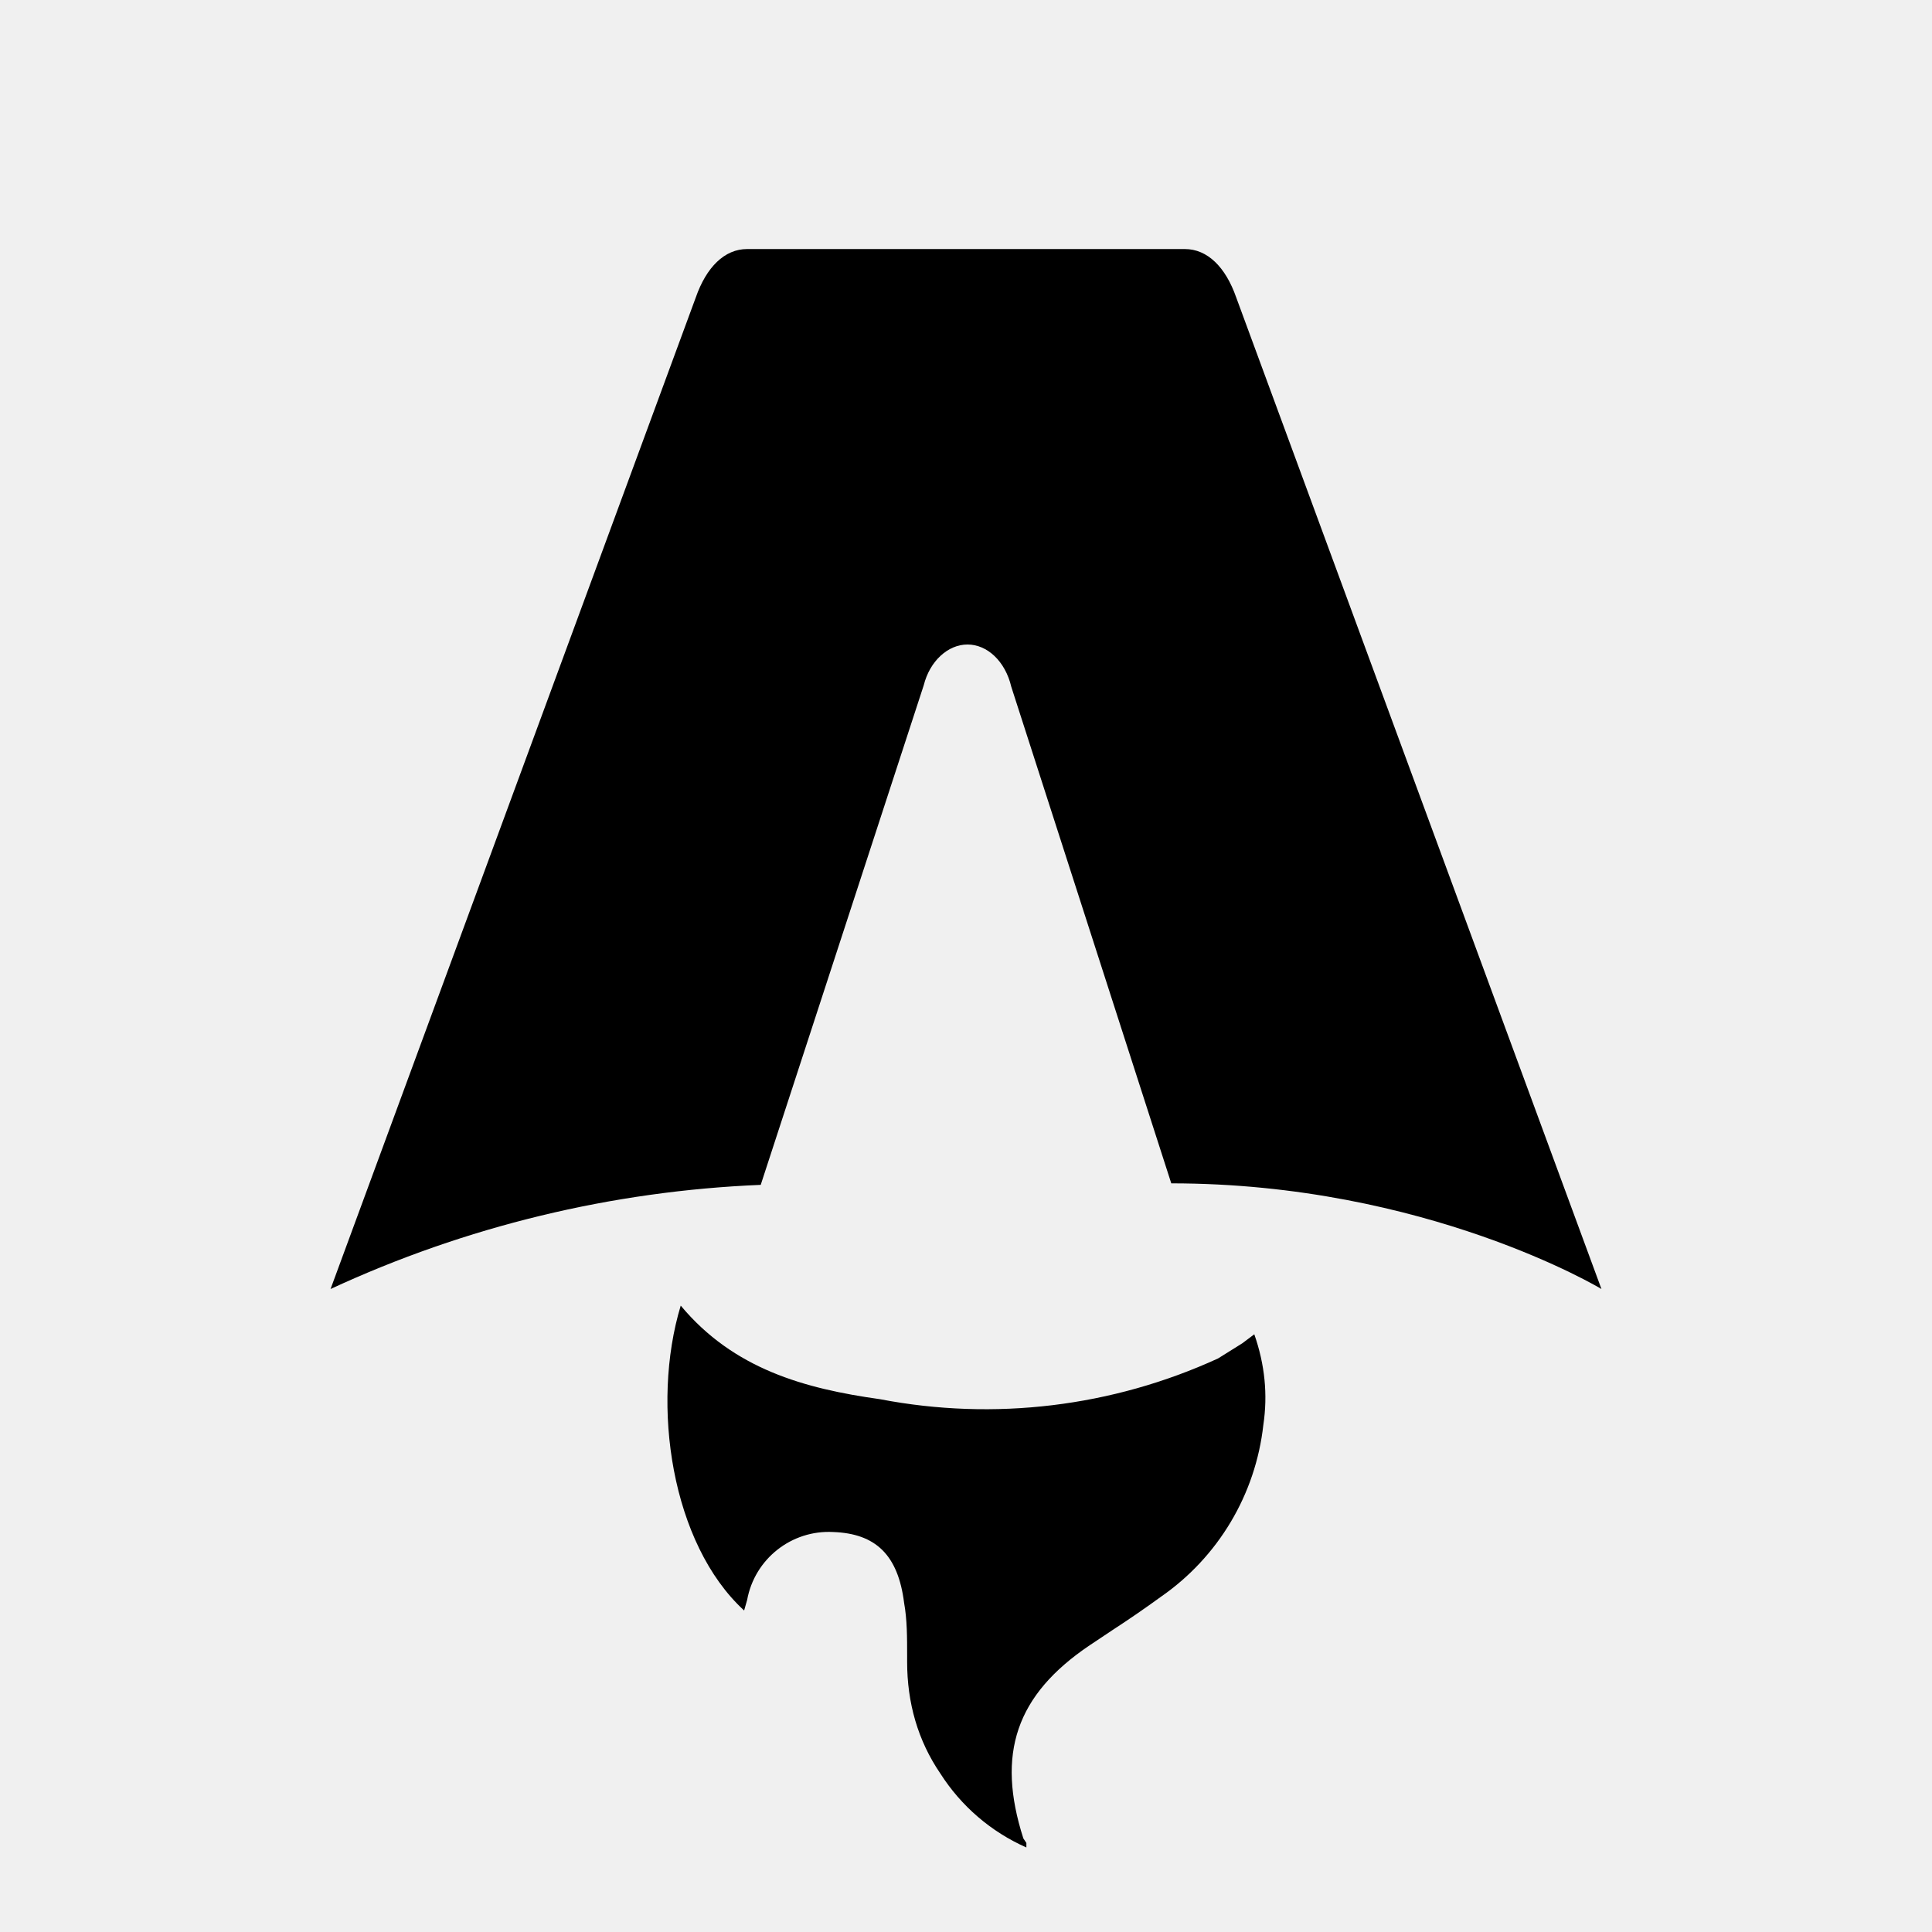
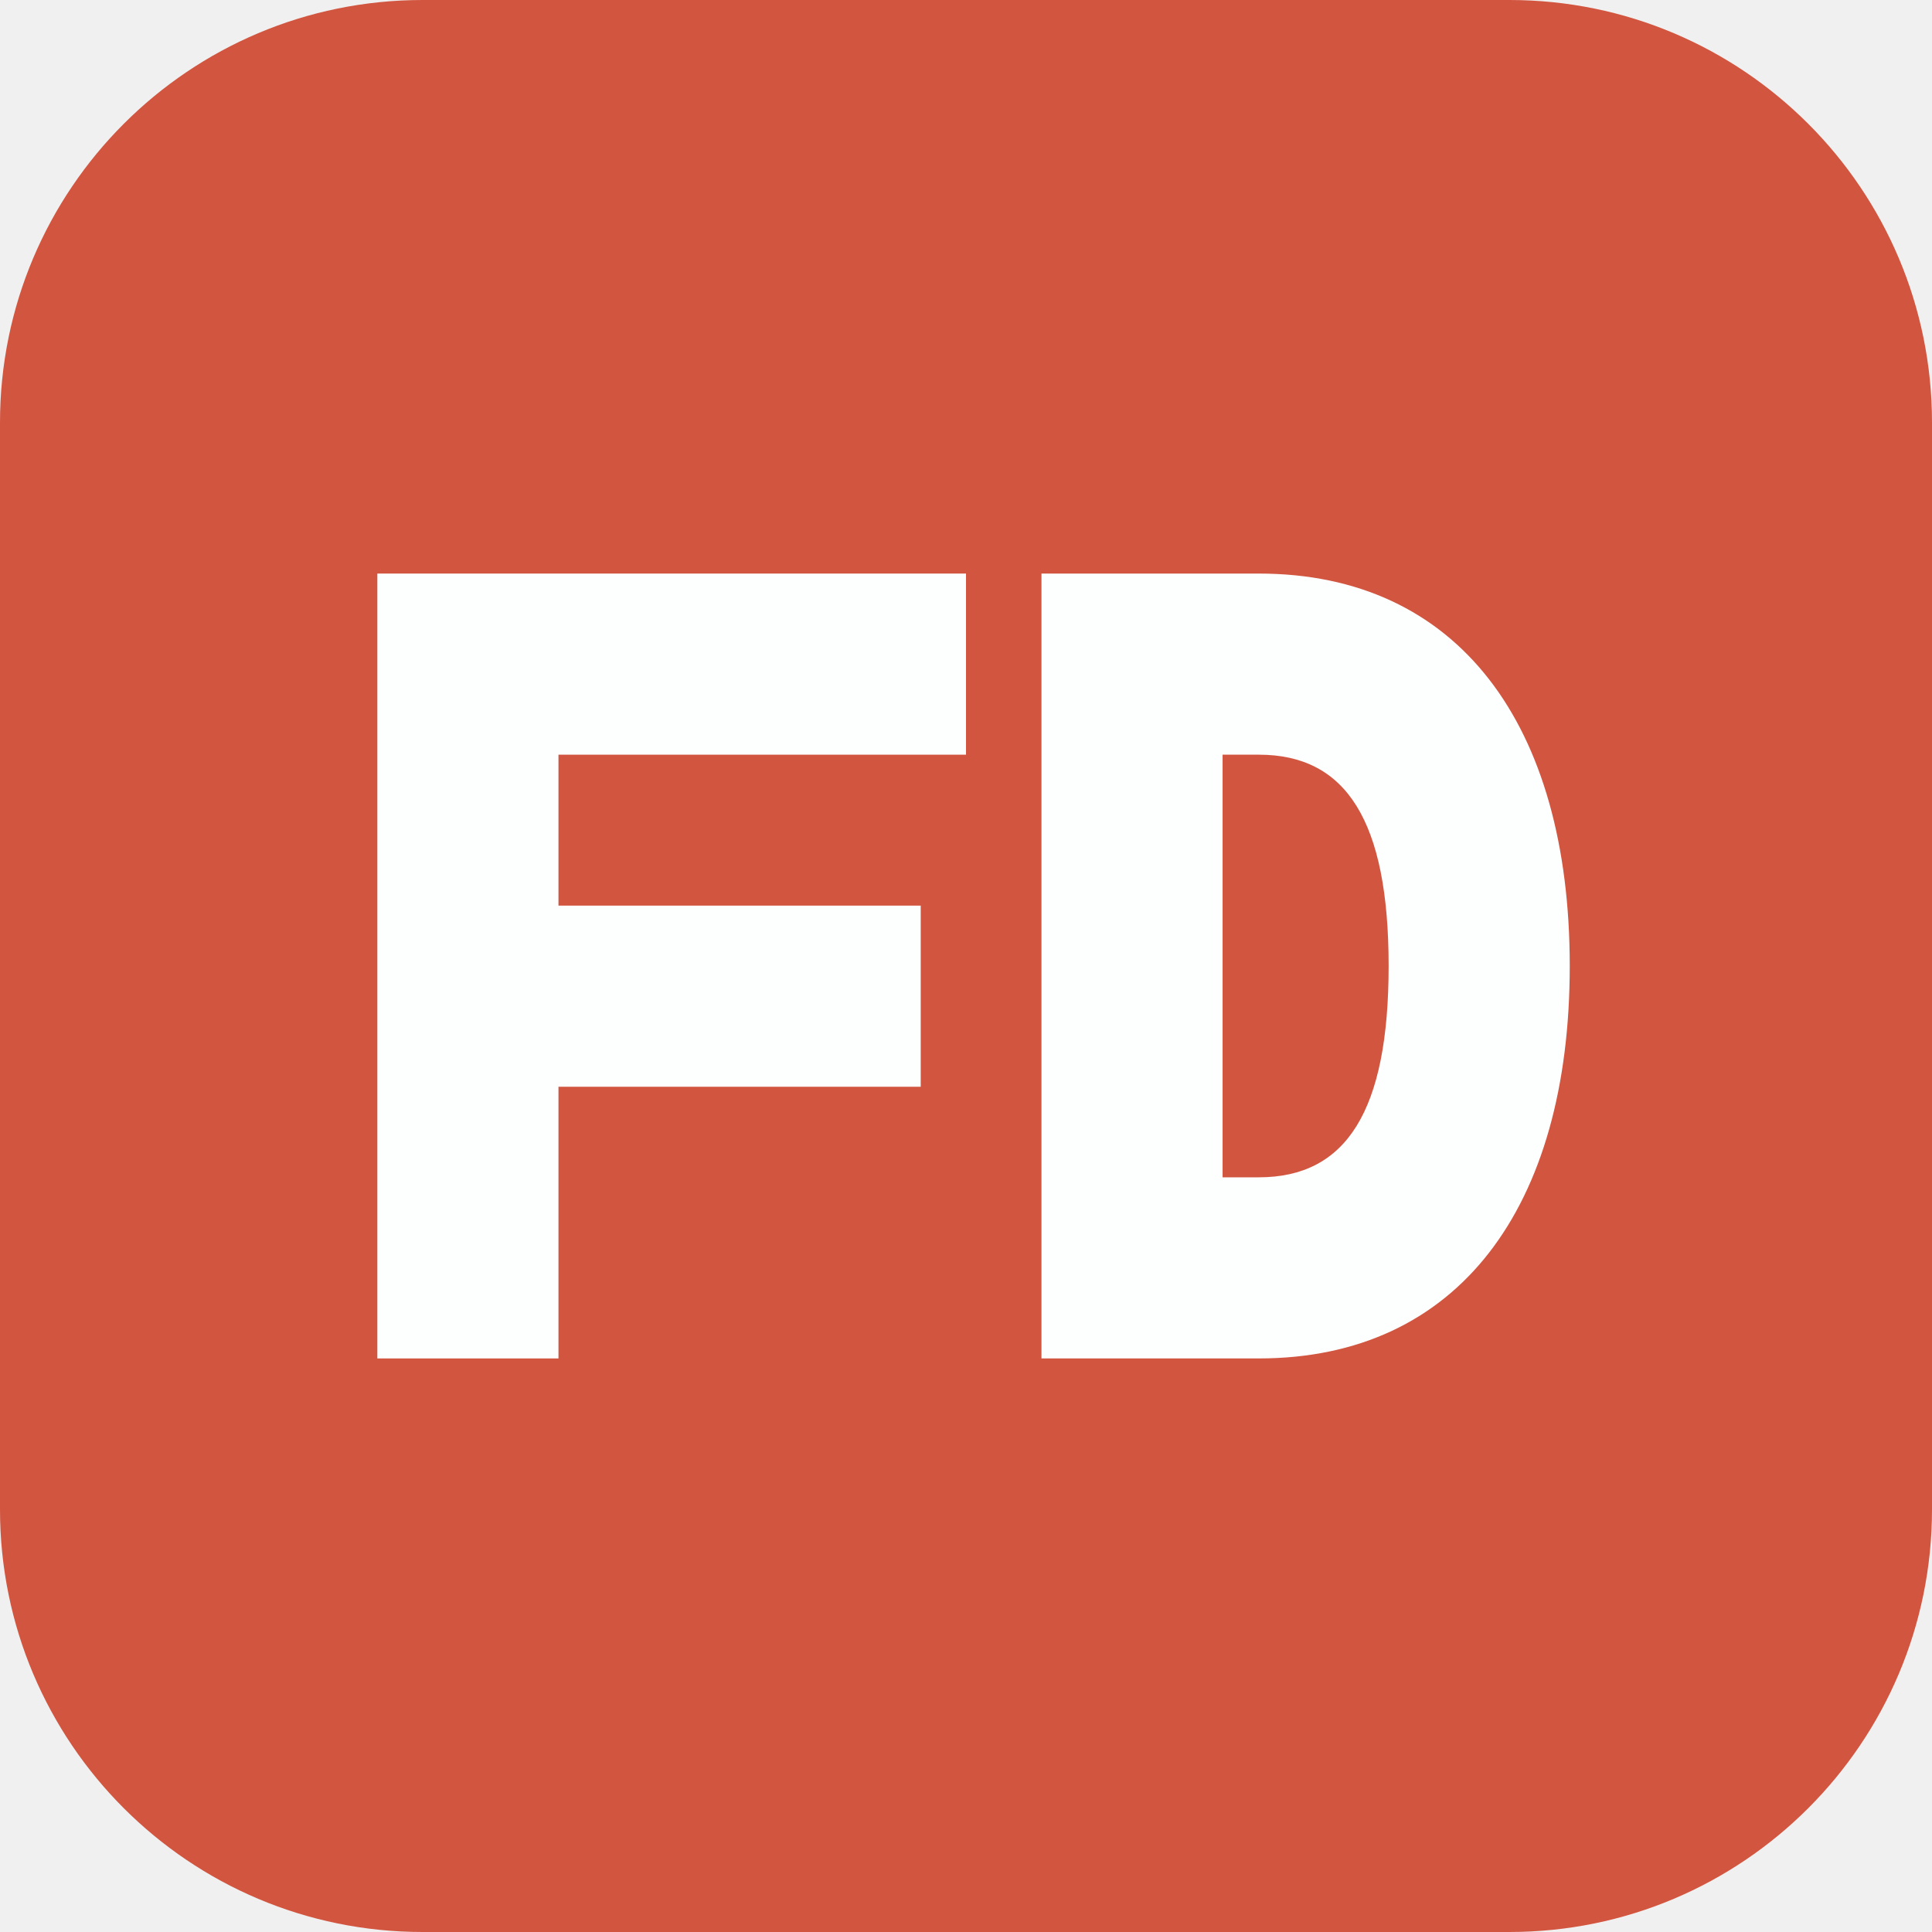
- <svg xmlns="http://www.w3.org/2000/svg" fill="none" viewBox="0 0 128 128">
-   <path d="M50.4 78.5a75.1 75.1 0 0 0-28.5 6.9l24.2-65.7c.7-2 1.9-3.2 3.4-3.2h29c1.5 0 2.7 1.2 3.4 3.2l24.2 65.7s-11.6-7-28.5-7L67 45.5c-.4-1.7-1.6-2.8-2.9-2.8-1.3 0-2.5 1.1-2.9 2.7L50.4 78.5Zm-1.1 28.2Zm-4.2-20.2c-2 6.6-.6 15.8 4.2 20.2a17.5 17.5 0 0 1 .2-.7 5.5 5.5 0 0 1 5.7-4.5c2.8.1 4.3 1.5 4.7 4.7.2 1.1.2 2.3.2 3.5v.4c0 2.7.7 5.2 2.2 7.4a13 13 0 0 0 5.7 4.9v-.3l-.2-.3c-1.8-5.6-.5-9.5 4.4-12.8l1.5-1a73 73 0 0 0 3.2-2.2 16 16 0 0 0 6.8-11.4c.3-2 .1-4-.6-6l-.8.6-1.6 1a37 37 0 0 1-22.4 2.7c-5-.7-9.7-2-13.2-6.2Z" />
-   <style>
-         path { fill: #000; }
-         @media (prefers-color-scheme: dark) {
-             path { fill: #FFF; }
-         }
-     </style>
+ <svg xmlns="http://www.w3.org/2000/svg" viewBox="0 0 64 64" width="64" height="64">
+   <rect width="64" height="64" rx="14" fill="#d2553f" />
+   <g fill="#fdfefe">
+     <path d="M12.5 19h19.5v6H18.5v5h12v6h-12v9h-6z" />
+     <path fill-rule="evenodd" d="M34.5 19h7.2c6.6 0 10.3 5 10.3 13s-3.7 13-10.3 13h-7.2zm6 6v14h1.2c2.9 0 4.3-2.2 4.3-7s-1.4-7-4.3-7z" />
+   </g>
</svg>
